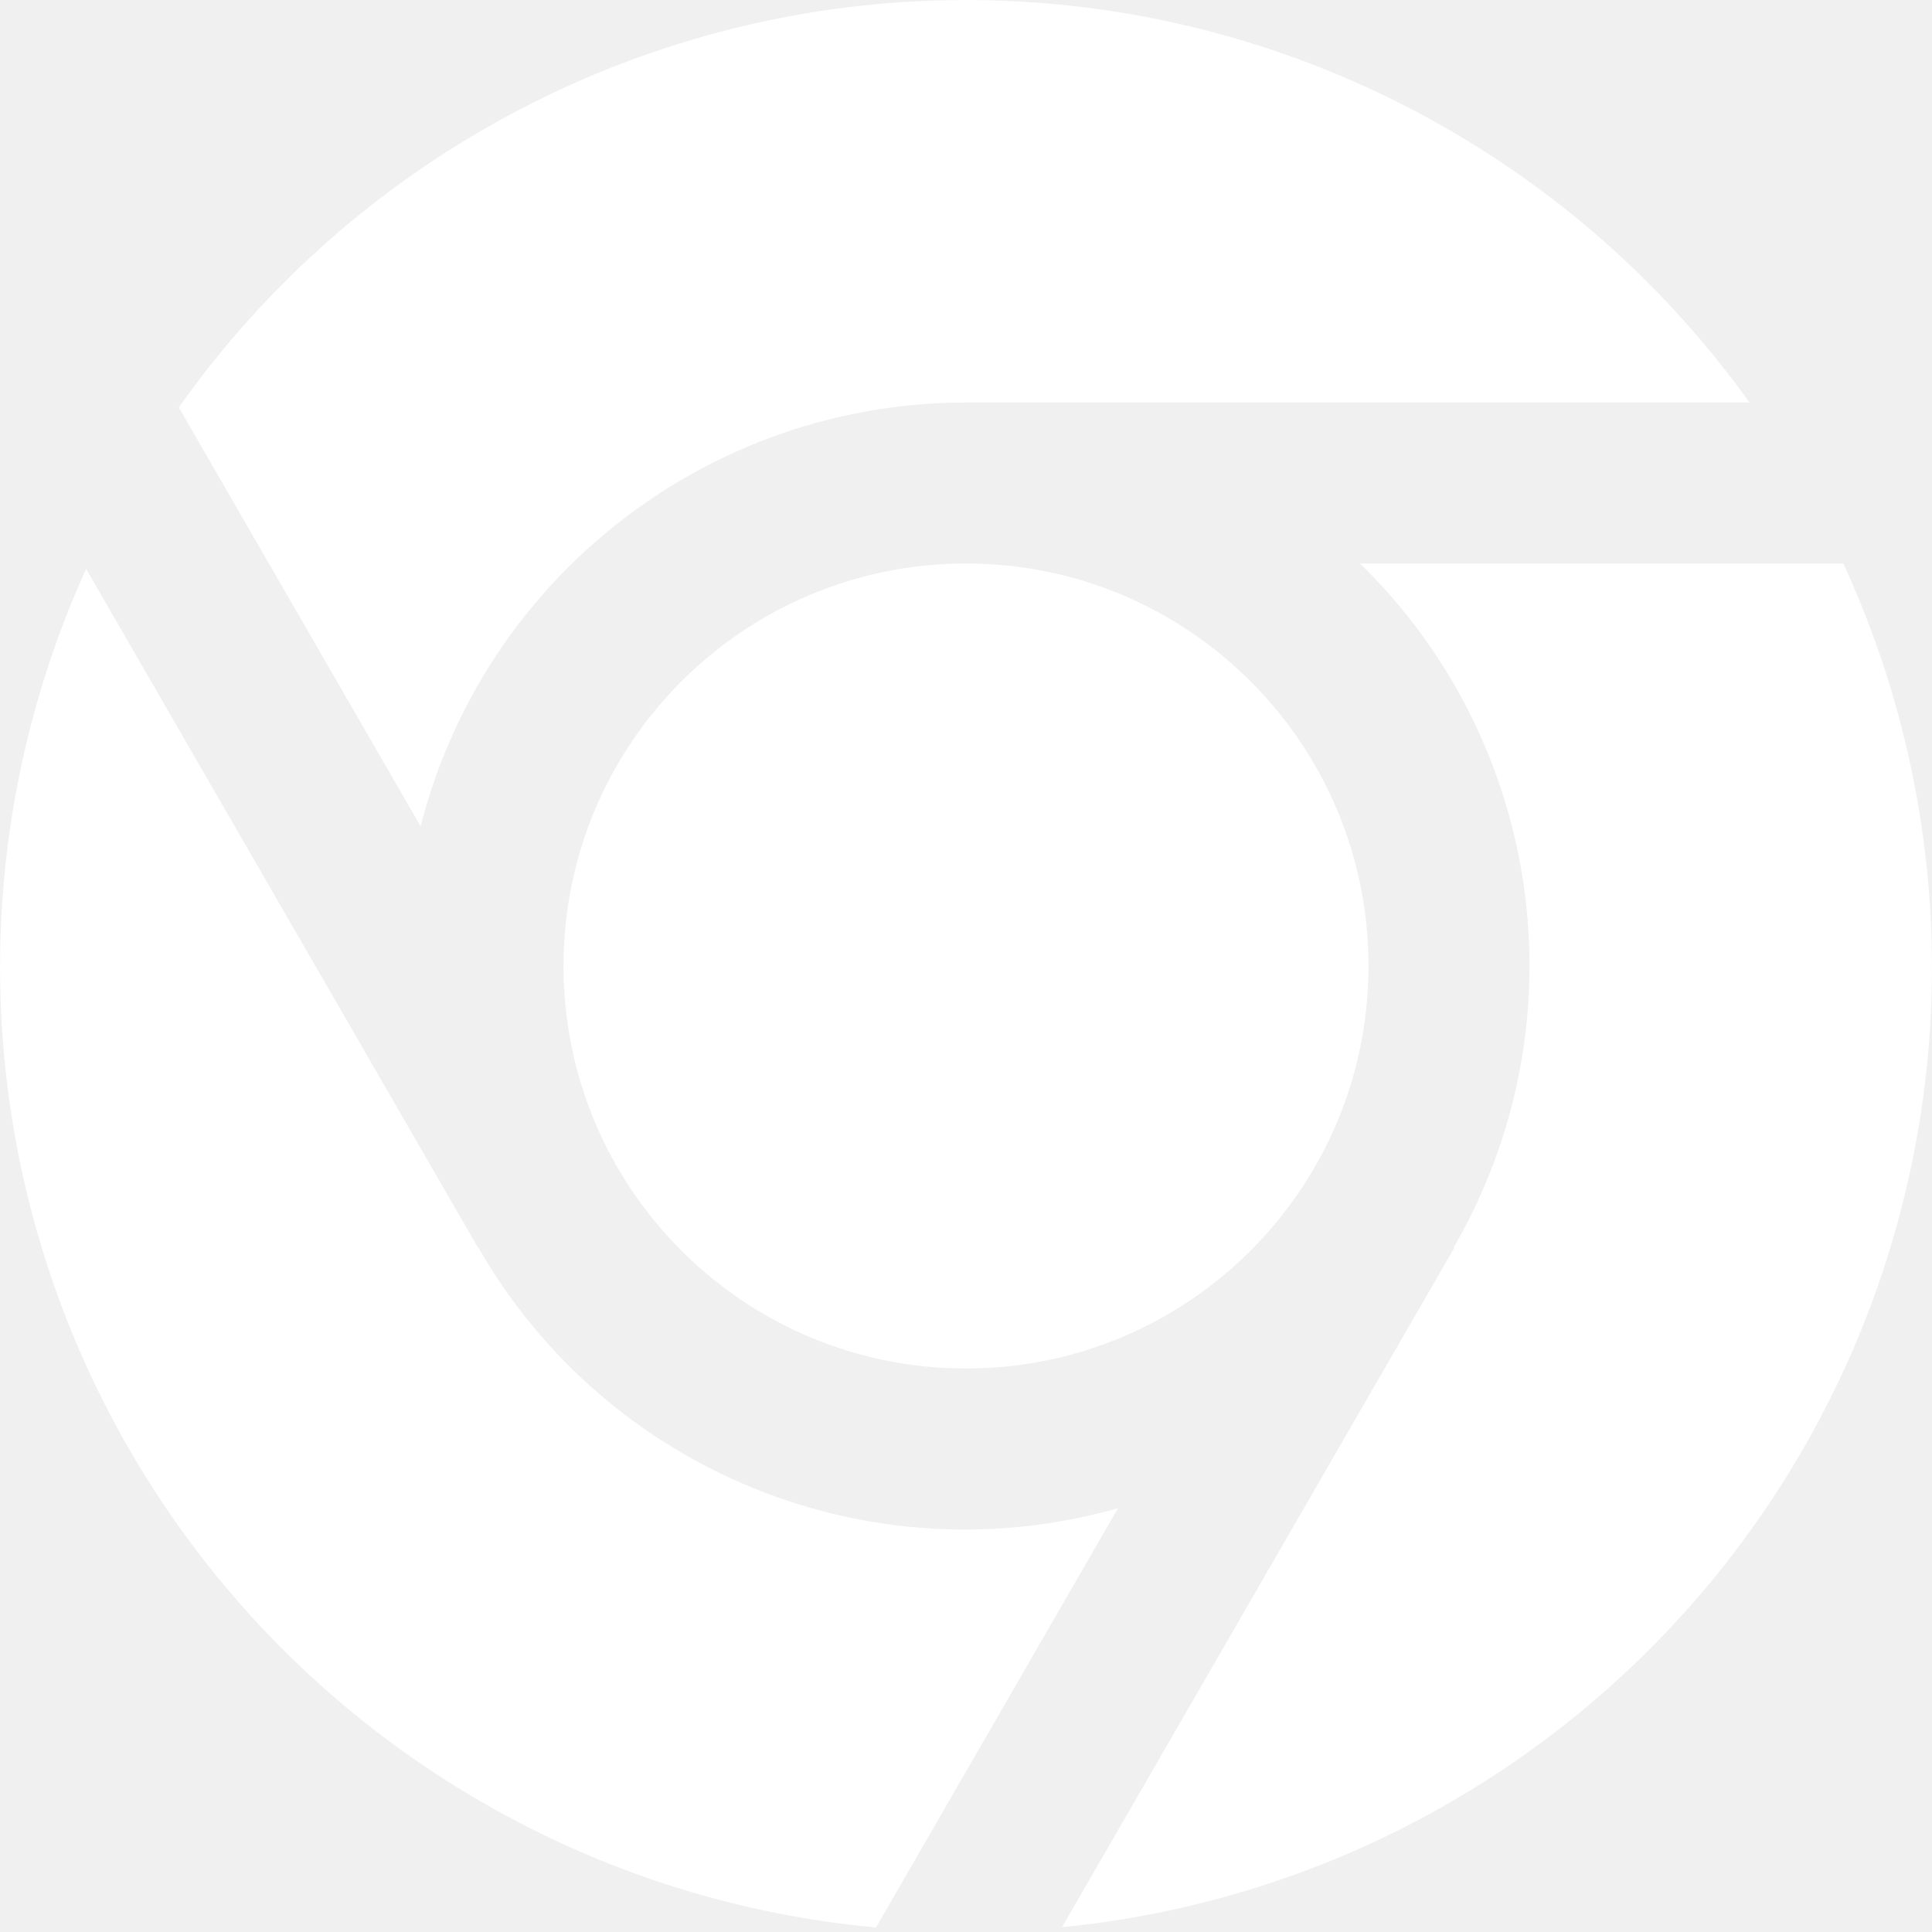
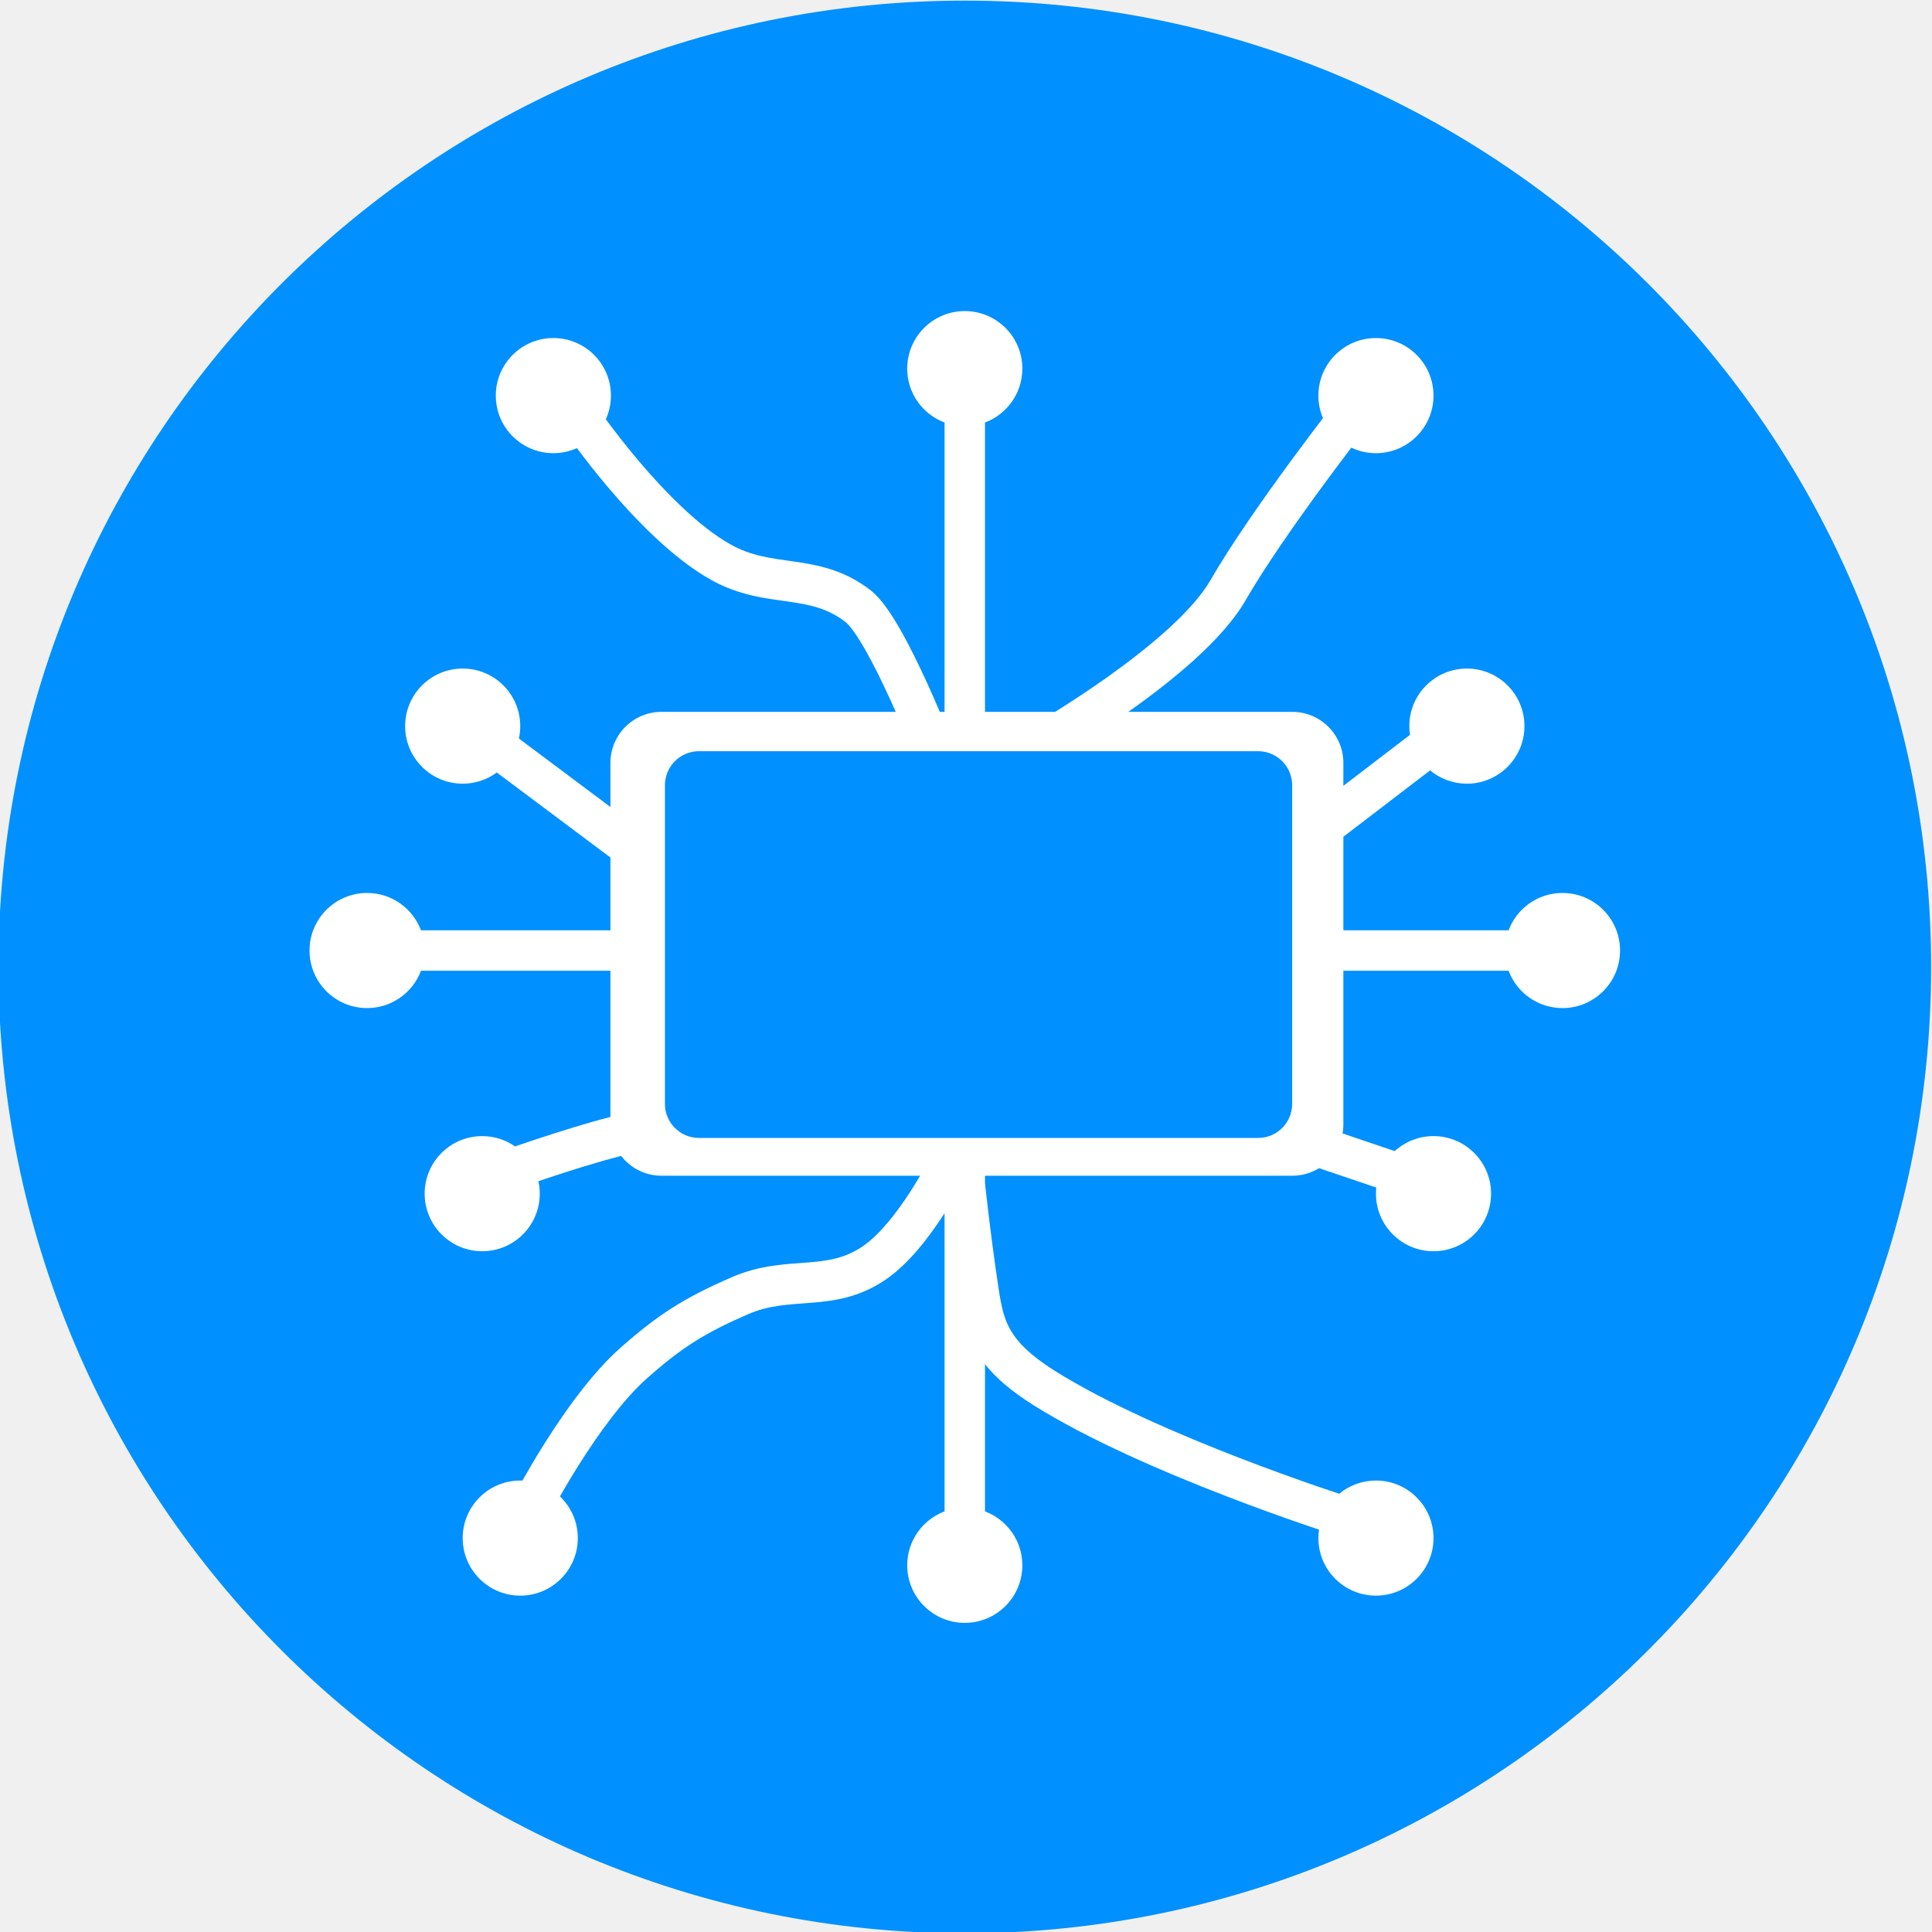
- <svg xmlns="http://www.w3.org/2000/svg" width="24" height="24" viewBox="0 0 24 24" fill="none">
-   <g clip-path="url(#a)" fill="#fff">
-     <path d="M5.225 10.265A6.996 6.996 0 0 1 12 5h9.733a11.976 11.976 0 0 0-19.512.061l3.004 5.204zM22.898 7h-6.003a6.979 6.979 0 0 1 1.162 8.498l.008.004-4.872 8.438A11.98 11.98 0 0 0 22.898 7zm-9.009 11.735A6.964 6.964 0 0 1 5.944 15.5l-.004.002-4.87-8.435a11.98 11.98 0 0 0 9.812 16.877l3.007-5.21z" />
-     <path d="M12 17a5 5 0 1 0 0-10 5 5 0 0 0 0 10z" />
+ <svg xmlns="http://www.w3.org/2000/svg" width="227" height="227" viewBox="0 0 227 227" fill="none">
+   <g clip-path="url(#clip0_76_75)">
+     <circle cx="113.357" cy="113.614" r="113.54" fill="#0090FF" />
+     <path d="M113.357 36.549C117.092 36.549 120.121 39.577 120.121 43.312C120.12 46.211 118.296 48.682 115.733 49.645V83.64H123.97C125.61 82.617 127.751 81.232 130.014 79.627C132.443 77.905 134.986 75.952 137.195 73.945C139.429 71.916 141.203 69.939 142.215 68.183C144.673 63.92 148.474 58.518 151.617 54.235C153.086 52.232 154.428 50.456 155.44 49.128C155.094 48.315 154.902 47.421 154.902 46.482C154.902 42.747 157.93 39.719 161.666 39.719C165.401 39.719 168.429 42.747 168.429 46.482C168.429 50.218 165.401 53.246 161.666 53.246C160.63 53.246 159.649 53.012 158.772 52.596C157.84 53.824 156.69 55.354 155.448 57.047C152.316 61.316 148.649 66.537 146.332 70.556C144.956 72.941 142.762 75.307 140.389 77.462C137.99 79.641 135.283 81.716 132.762 83.503C132.697 83.549 132.632 83.594 132.567 83.64H151.838C155.152 83.64 157.839 86.325 157.839 89.639V92.331L165.666 86.34C165.615 86.006 165.588 85.664 165.588 85.315C165.588 81.58 168.617 78.552 172.352 78.552C176.087 78.552 179.115 81.58 179.115 85.315C179.115 89.051 176.087 92.079 172.352 92.079C170.708 92.079 169.2 91.491 168.028 90.516L157.839 98.315V109.306H177.25C178.212 106.743 180.685 104.918 183.583 104.918C187.319 104.918 190.347 107.946 190.347 111.682C190.347 115.417 187.319 118.445 183.583 118.445C180.684 118.445 178.212 116.621 177.25 114.058H157.839V132.142C157.839 132.494 157.807 132.839 157.749 133.175L163.875 135.249C165.077 134.154 166.675 133.486 168.429 133.486C172.164 133.486 175.193 136.515 175.193 140.25C175.193 143.985 172.164 147.013 168.429 147.013C164.694 147.013 161.667 143.985 161.667 140.25C161.667 140.007 161.679 139.767 161.704 139.53L154.979 137.254C154.066 137.816 152.991 138.142 151.839 138.143H115.733V139.038C115.748 139.175 115.765 139.334 115.785 139.514C115.86 140.197 115.972 141.181 116.116 142.379C116.404 144.777 116.821 148.028 117.337 151.444C117.655 153.548 117.97 154.99 118.783 156.363C119.589 157.726 121.024 159.236 123.962 161.082C130.038 164.898 138.582 168.579 145.709 171.331C149.253 172.699 152.409 173.823 154.678 174.604C155.812 174.995 156.725 175.301 157.351 175.508H157.352C158.523 174.537 160.027 173.954 161.667 173.954C165.401 173.954 168.429 176.982 168.429 180.717C168.429 184.452 165.402 187.48 161.667 187.48C157.931 187.48 154.903 184.452 154.903 180.717C154.903 180.379 154.928 180.047 154.976 179.723C154.453 179.547 153.833 179.339 153.13 179.097C150.82 178.301 147.608 177.156 143.999 175.763C136.82 172.991 127.918 169.177 121.435 165.104C118.876 163.497 117.045 161.938 115.733 160.285V177.582C118.296 178.544 120.12 181.016 120.12 183.915C120.12 187.65 117.092 190.679 113.357 190.679C109.622 190.679 106.593 187.65 106.593 183.915C106.593 181.016 108.418 178.544 110.981 177.582V142.542C110.978 142.547 110.975 142.552 110.972 142.557C109.313 145.135 106.868 148.432 104.064 150.345C100.904 152.5 97.884 152.867 95.216 153.077C92.516 153.289 90.324 153.353 87.851 154.431C82.787 156.638 80.141 158.295 76.02 161.943C73.181 164.457 70.257 168.547 67.982 172.162C67.128 173.519 66.383 174.779 65.789 175.819C67.082 177.051 67.89 178.789 67.89 180.717C67.89 184.452 64.862 187.48 61.127 187.48C57.392 187.48 54.364 184.452 54.364 180.717C54.364 176.982 57.392 173.954 61.127 173.954C61.213 173.954 61.298 173.957 61.383 173.96C62.045 172.787 62.925 171.278 63.961 169.631C66.277 165.952 69.497 161.374 72.872 158.387C77.38 154.396 80.452 152.473 85.954 150.075C89.312 148.612 92.405 148.533 94.844 148.341C97.315 148.146 99.292 147.848 101.387 146.419C103.351 145.079 105.368 142.485 106.977 139.985C107.397 139.333 107.775 138.708 108.104 138.143H77.722C75.794 138.143 74.079 137.232 72.981 135.818C70.385 136.468 67.079 137.512 64.382 138.407C63.993 138.537 63.617 138.664 63.259 138.784C63.364 139.256 63.421 139.747 63.421 140.25C63.421 143.985 60.393 147.013 56.658 147.013C52.923 147.013 49.895 143.985 49.895 140.25C49.895 136.515 52.922 133.486 56.658 133.486C58.093 133.486 59.423 133.935 60.518 134.697C61.208 134.46 62.013 134.187 62.885 133.897C65.568 133.006 68.962 131.933 71.722 131.236V114.058H49.464C48.502 116.621 46.03 118.445 43.131 118.445C39.396 118.445 36.368 115.417 36.368 111.682C36.368 107.946 39.396 104.918 43.131 104.918C46.03 104.918 48.502 106.743 49.464 109.306H71.722V100.752L58.371 90.763C57.249 91.589 55.864 92.079 54.364 92.079C50.629 92.079 47.6 89.051 47.6 85.315C47.6 81.58 50.628 78.552 54.364 78.552C58.099 78.552 61.127 81.58 61.127 85.315C61.127 85.816 61.07 86.302 60.967 86.772L71.722 94.817V89.64C71.722 86.326 74.408 83.64 77.721 83.64H105.244C105.058 83.221 104.868 82.794 104.673 82.365C103.718 80.264 102.674 78.122 101.672 76.364C101.172 75.485 100.699 74.733 100.271 74.144C99.823 73.526 99.508 73.206 99.344 73.08C97.239 71.466 95.177 71.049 92.597 70.678C90.049 70.312 86.864 69.992 83.529 68.122C79.037 65.604 74.617 61.005 71.422 57.231C69.961 55.505 68.716 53.897 67.786 52.652C66.941 53.032 66.004 53.246 65.018 53.246C61.283 53.246 58.255 50.218 58.255 46.482C58.255 42.747 61.283 39.719 65.018 39.719C68.753 39.719 71.782 42.747 71.782 46.482C71.782 47.474 71.566 48.414 71.183 49.262C71.223 49.316 71.264 49.372 71.305 49.428C72.213 50.656 73.508 52.341 75.049 54.162C78.187 57.869 82.149 61.901 85.852 63.977C88.274 65.335 90.521 65.58 93.273 65.976C95.993 66.366 99.103 66.909 102.235 69.31C102.939 69.849 103.572 70.602 104.117 71.353C104.682 72.132 105.25 73.046 105.801 74.014C106.904 75.951 108.015 78.238 108.998 80.398C109.509 81.524 109.991 82.626 110.423 83.64H110.981V49.645C108.418 48.682 106.593 46.211 106.593 43.312C106.593 39.577 109.622 36.549 113.357 36.549Z" fill="white" />
+     <rect x="78.127" y="88.262" width="73.695" height="45.441" rx="4" fill="#0090FF" />
  </g>
  <defs>
-     <clipPath id="a">
-       <path fill="#fff" d="M0 0h24v24H0z" />
+     <clipPath id="clip0_76_75">
+       <rect width="227" height="227" fill="white" />
    </clipPath>
  </defs>
</svg>
